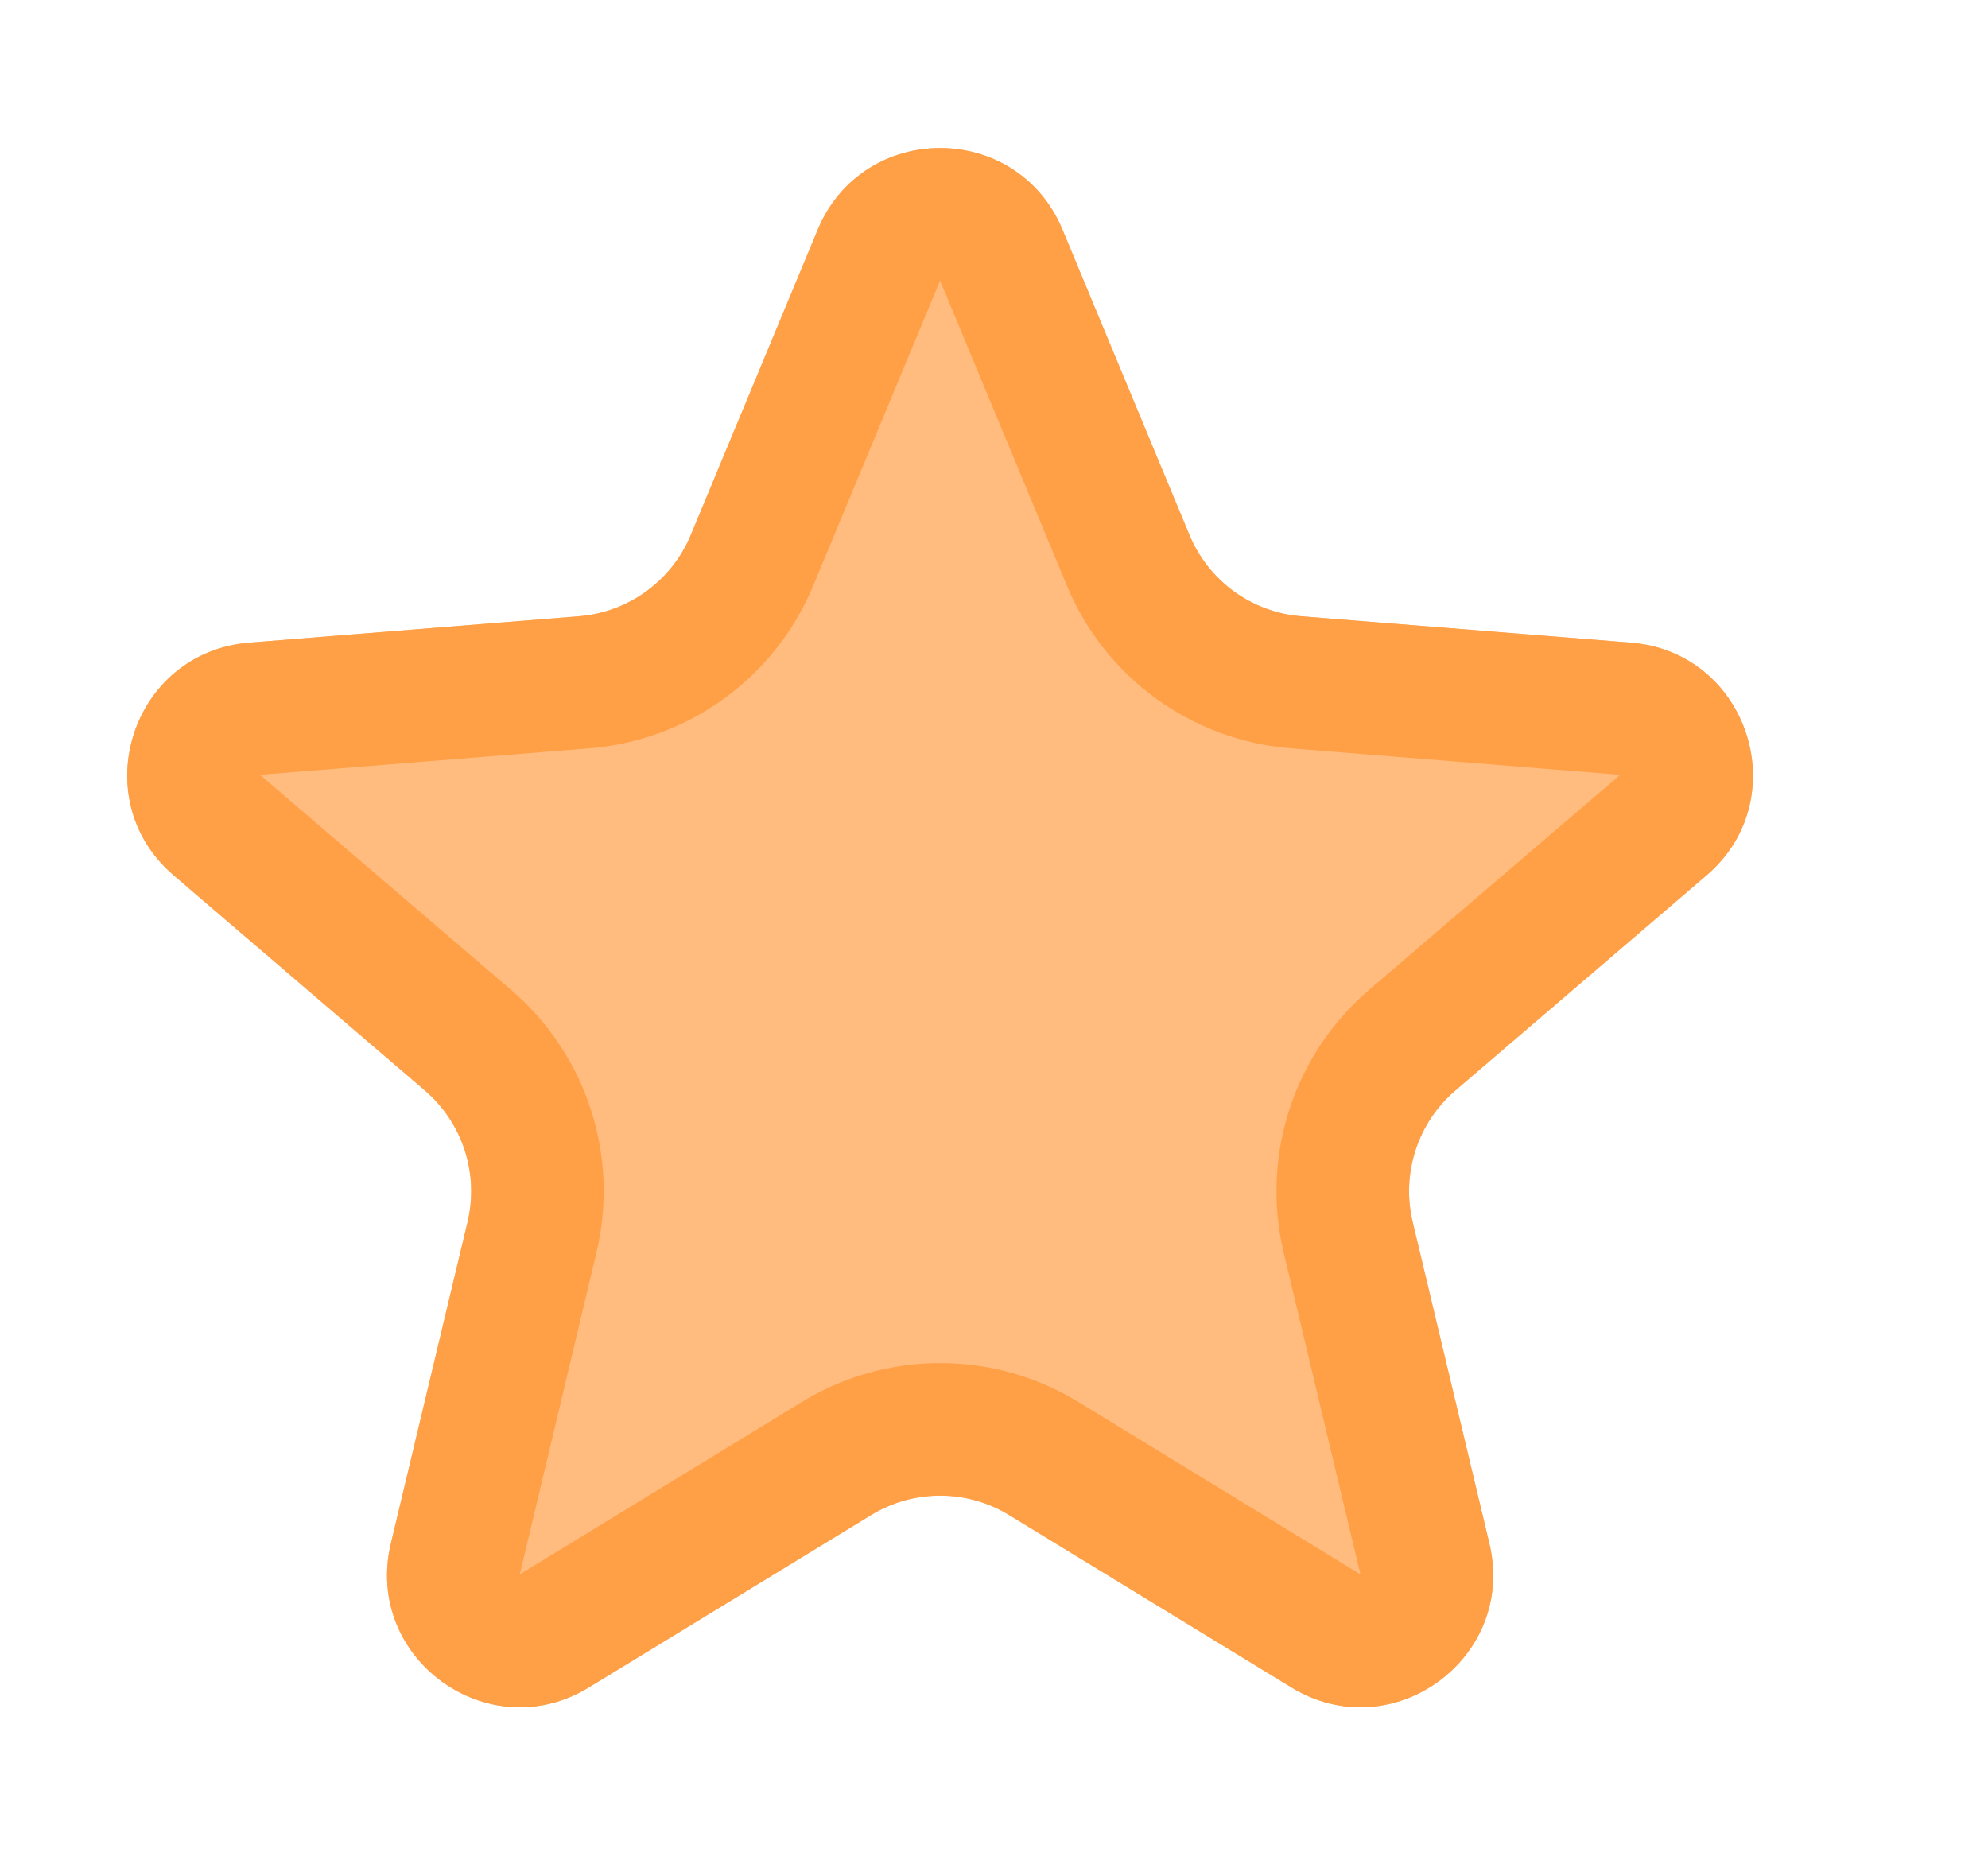
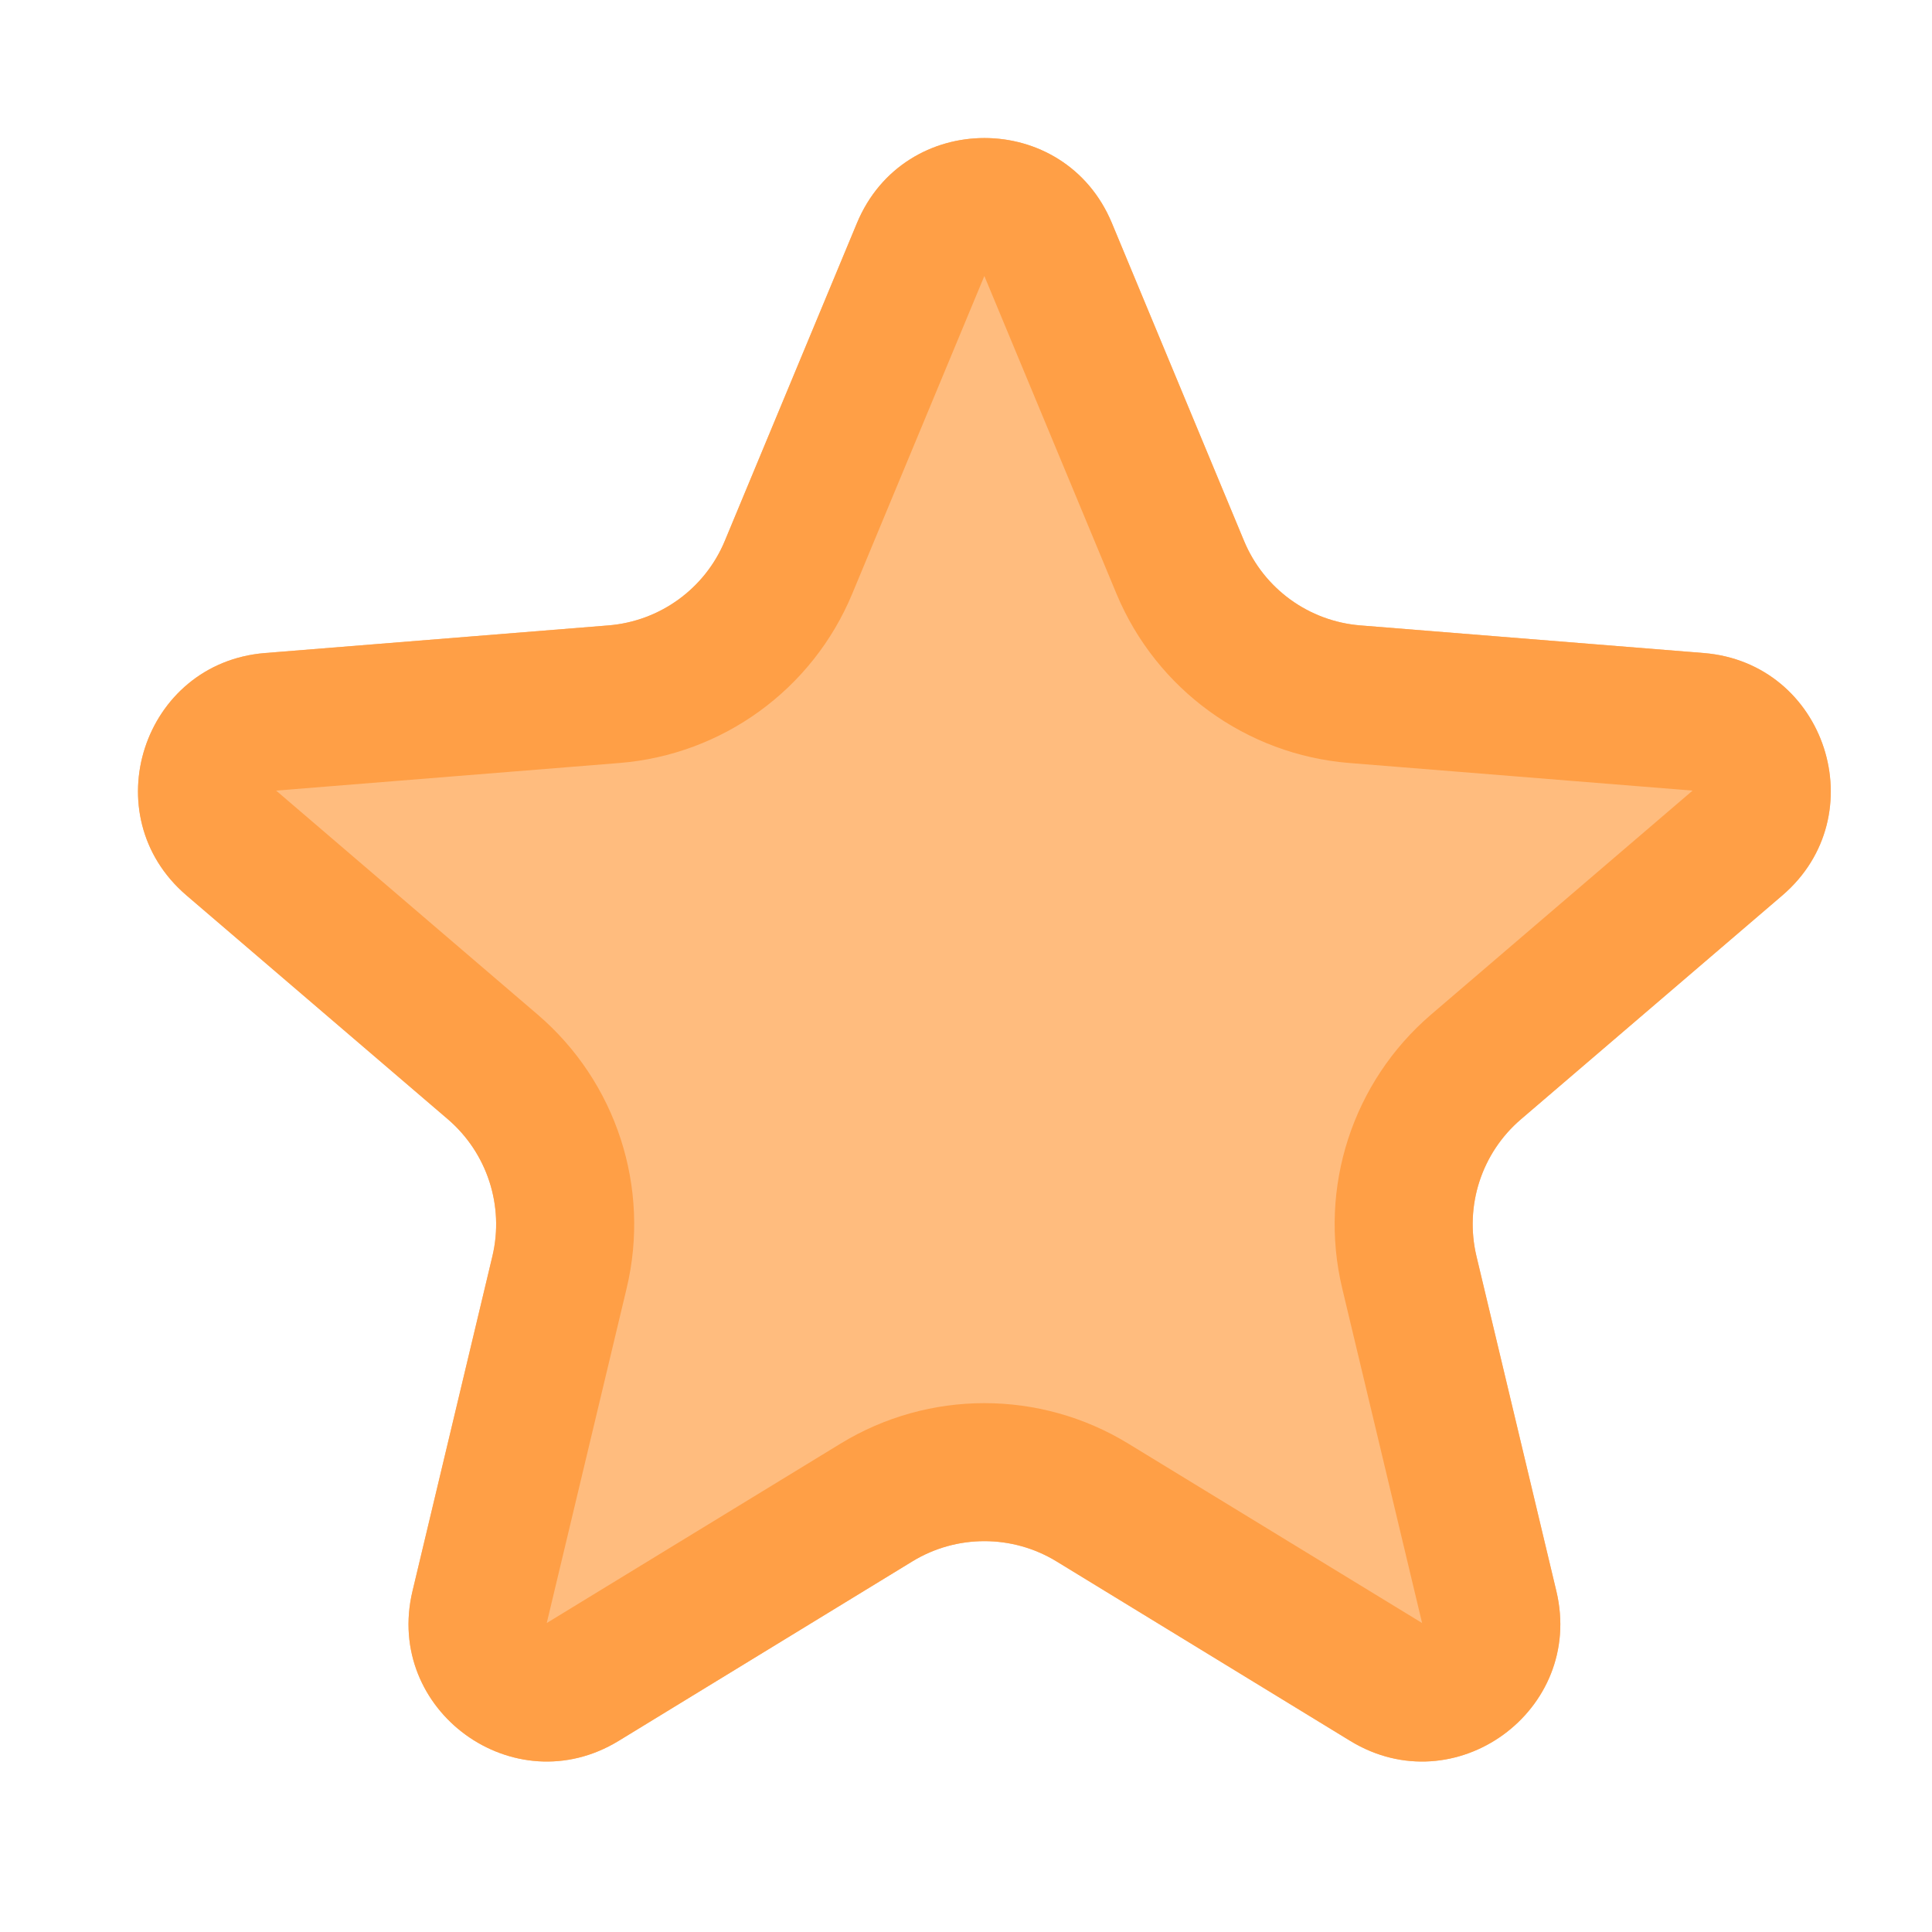
- <svg xmlns="http://www.w3.org/2000/svg" width="15" height="14" viewBox="0 0 15 14" fill="none">
-   <path d="M6.17 1.733C6.512 0.912 7.675 0.912 8.017 1.733L8.975 4.037C9.119 4.383 9.444 4.62 9.818 4.65L12.305 4.849C13.192 4.92 13.551 6.027 12.876 6.605L10.981 8.228C10.696 8.472 10.572 8.855 10.659 9.22L11.238 11.647C11.444 12.512 10.503 13.196 9.744 12.732L7.615 11.432C7.295 11.236 6.892 11.236 6.572 11.432L4.443 12.732C3.684 13.196 2.743 12.512 2.949 11.647L3.528 9.22C3.615 8.855 3.49 8.472 3.206 8.228L1.311 6.605C0.635 6.027 0.995 4.92 1.881 4.849L4.368 4.65C4.742 4.62 5.068 4.383 5.212 4.037L6.17 1.733Z" fill="#FFBC7E" />
-   <path fill-rule="evenodd" clip-rule="evenodd" d="M8.051 4.421L7.093 2.117L6.135 4.421C5.847 5.113 5.196 5.586 4.448 5.646L1.961 5.846L3.856 7.469C4.426 7.957 4.675 8.722 4.5 9.452L3.922 11.879L6.051 10.578C6.691 10.187 7.496 10.187 8.136 10.578L10.265 11.879L9.686 9.452C9.512 8.722 9.761 7.957 10.33 7.469L12.225 5.846L9.738 5.646C8.991 5.586 8.339 5.113 8.051 4.421ZM8.017 1.733C7.675 0.912 6.512 0.912 6.17 1.733L5.212 4.037C5.068 4.383 4.742 4.62 4.368 4.65L1.881 4.849C0.995 4.92 0.635 6.027 1.311 6.605L3.206 8.228C3.49 8.472 3.615 8.855 3.528 9.22L2.949 11.647C2.743 12.512 3.684 13.196 4.443 12.732L6.572 11.432C6.892 11.236 7.295 11.236 7.615 11.432L9.744 12.732C10.503 13.196 11.444 12.512 11.238 11.647L10.659 9.22C10.572 8.855 10.696 8.472 10.981 8.228L12.876 6.605C13.551 6.027 13.192 4.92 12.305 4.849L9.818 4.65C9.444 4.62 9.119 4.383 8.975 4.037L8.017 1.733Z" fill="#FF9F46" />
+ <svg xmlns="http://www.w3.org/2000/svg" width="14" height="14" viewBox="0 0 14 14" fill="none">
+   <path d="M6.21 1.616C6.552 0.795 7.715 0.795 8.057 1.616L9.015 3.92C9.159 4.266 9.484 4.502 9.858 4.532L12.345 4.732C13.232 4.803 13.591 5.909 12.916 6.488L11.021 8.111C10.736 8.355 10.612 8.738 10.699 9.103L11.278 11.53C11.484 12.395 10.543 13.079 9.784 12.615L7.655 11.314C7.335 11.119 6.932 11.119 6.612 11.314L4.483 12.615C3.724 13.079 2.783 12.395 2.989 11.53L3.568 9.103C3.655 8.738 3.53 8.355 3.246 8.111L1.351 6.488C0.675 5.909 1.035 4.803 1.921 4.732L4.408 4.532C4.782 4.502 5.108 4.266 5.252 3.92L6.21 1.616Z" fill="#FFBC7E" />
+   <path fill-rule="evenodd" clip-rule="evenodd" d="M8.091 4.304L7.133 2L6.175 4.304C5.887 4.996 5.236 5.469 4.488 5.529L2.001 5.729L3.896 7.352C4.466 7.84 4.715 8.605 4.541 9.335L3.962 11.761L6.091 10.461C6.731 10.07 7.536 10.07 8.176 10.461L10.305 11.761L9.726 9.335C9.552 8.605 9.801 7.84 10.37 7.352L12.265 5.729L9.778 5.529C9.031 5.469 8.38 4.996 8.091 4.304ZM8.057 1.616C7.715 0.795 6.552 0.795 6.21 1.616L5.252 3.92C5.108 4.266 4.782 4.502 4.408 4.532L1.921 4.732C1.035 4.803 0.675 5.909 1.351 6.488L3.246 8.111C3.53 8.355 3.655 8.738 3.568 9.103L2.989 11.53C2.783 12.395 3.724 13.079 4.483 12.615L6.612 11.314C6.932 11.119 7.335 11.119 7.655 11.314L9.784 12.615C10.543 13.079 11.484 12.395 11.278 11.53L10.699 9.103C10.612 8.738 10.736 8.355 11.021 8.111L12.916 6.488C13.591 5.909 13.232 4.803 12.345 4.732L9.858 4.532C9.484 4.502 9.159 4.266 9.015 3.92L8.057 1.616Z" fill="#FF9F46" />
</svg>
